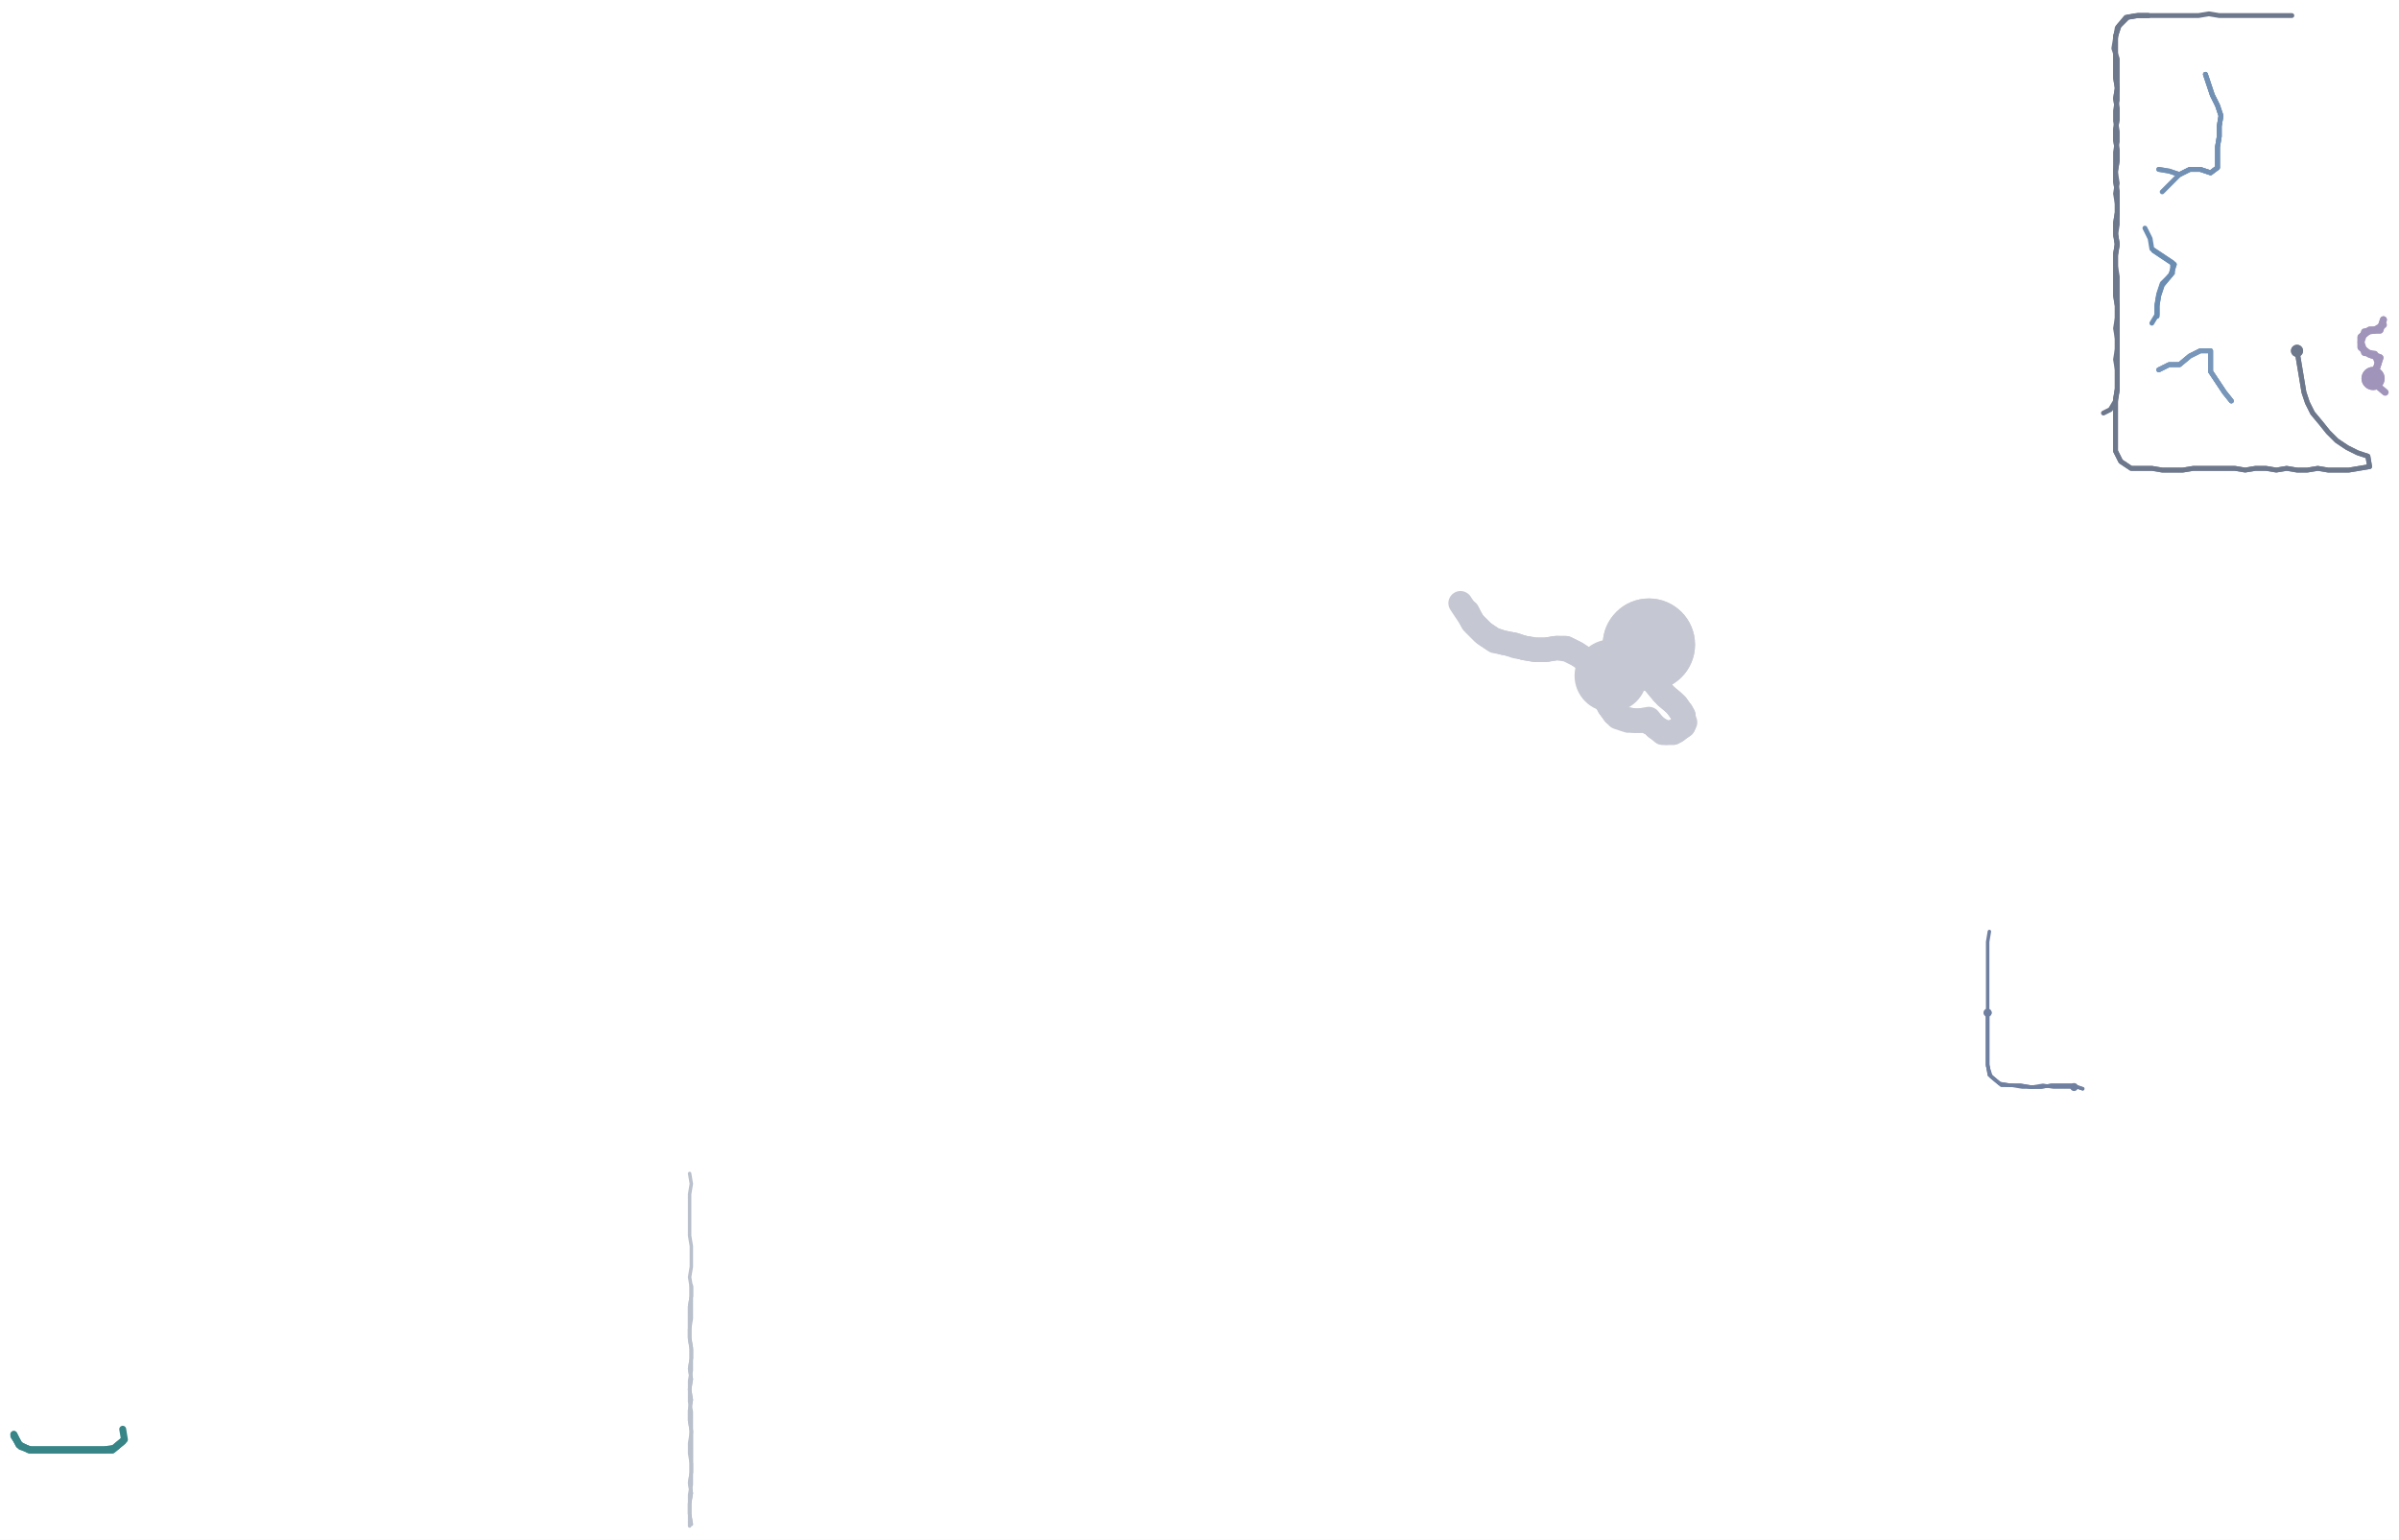
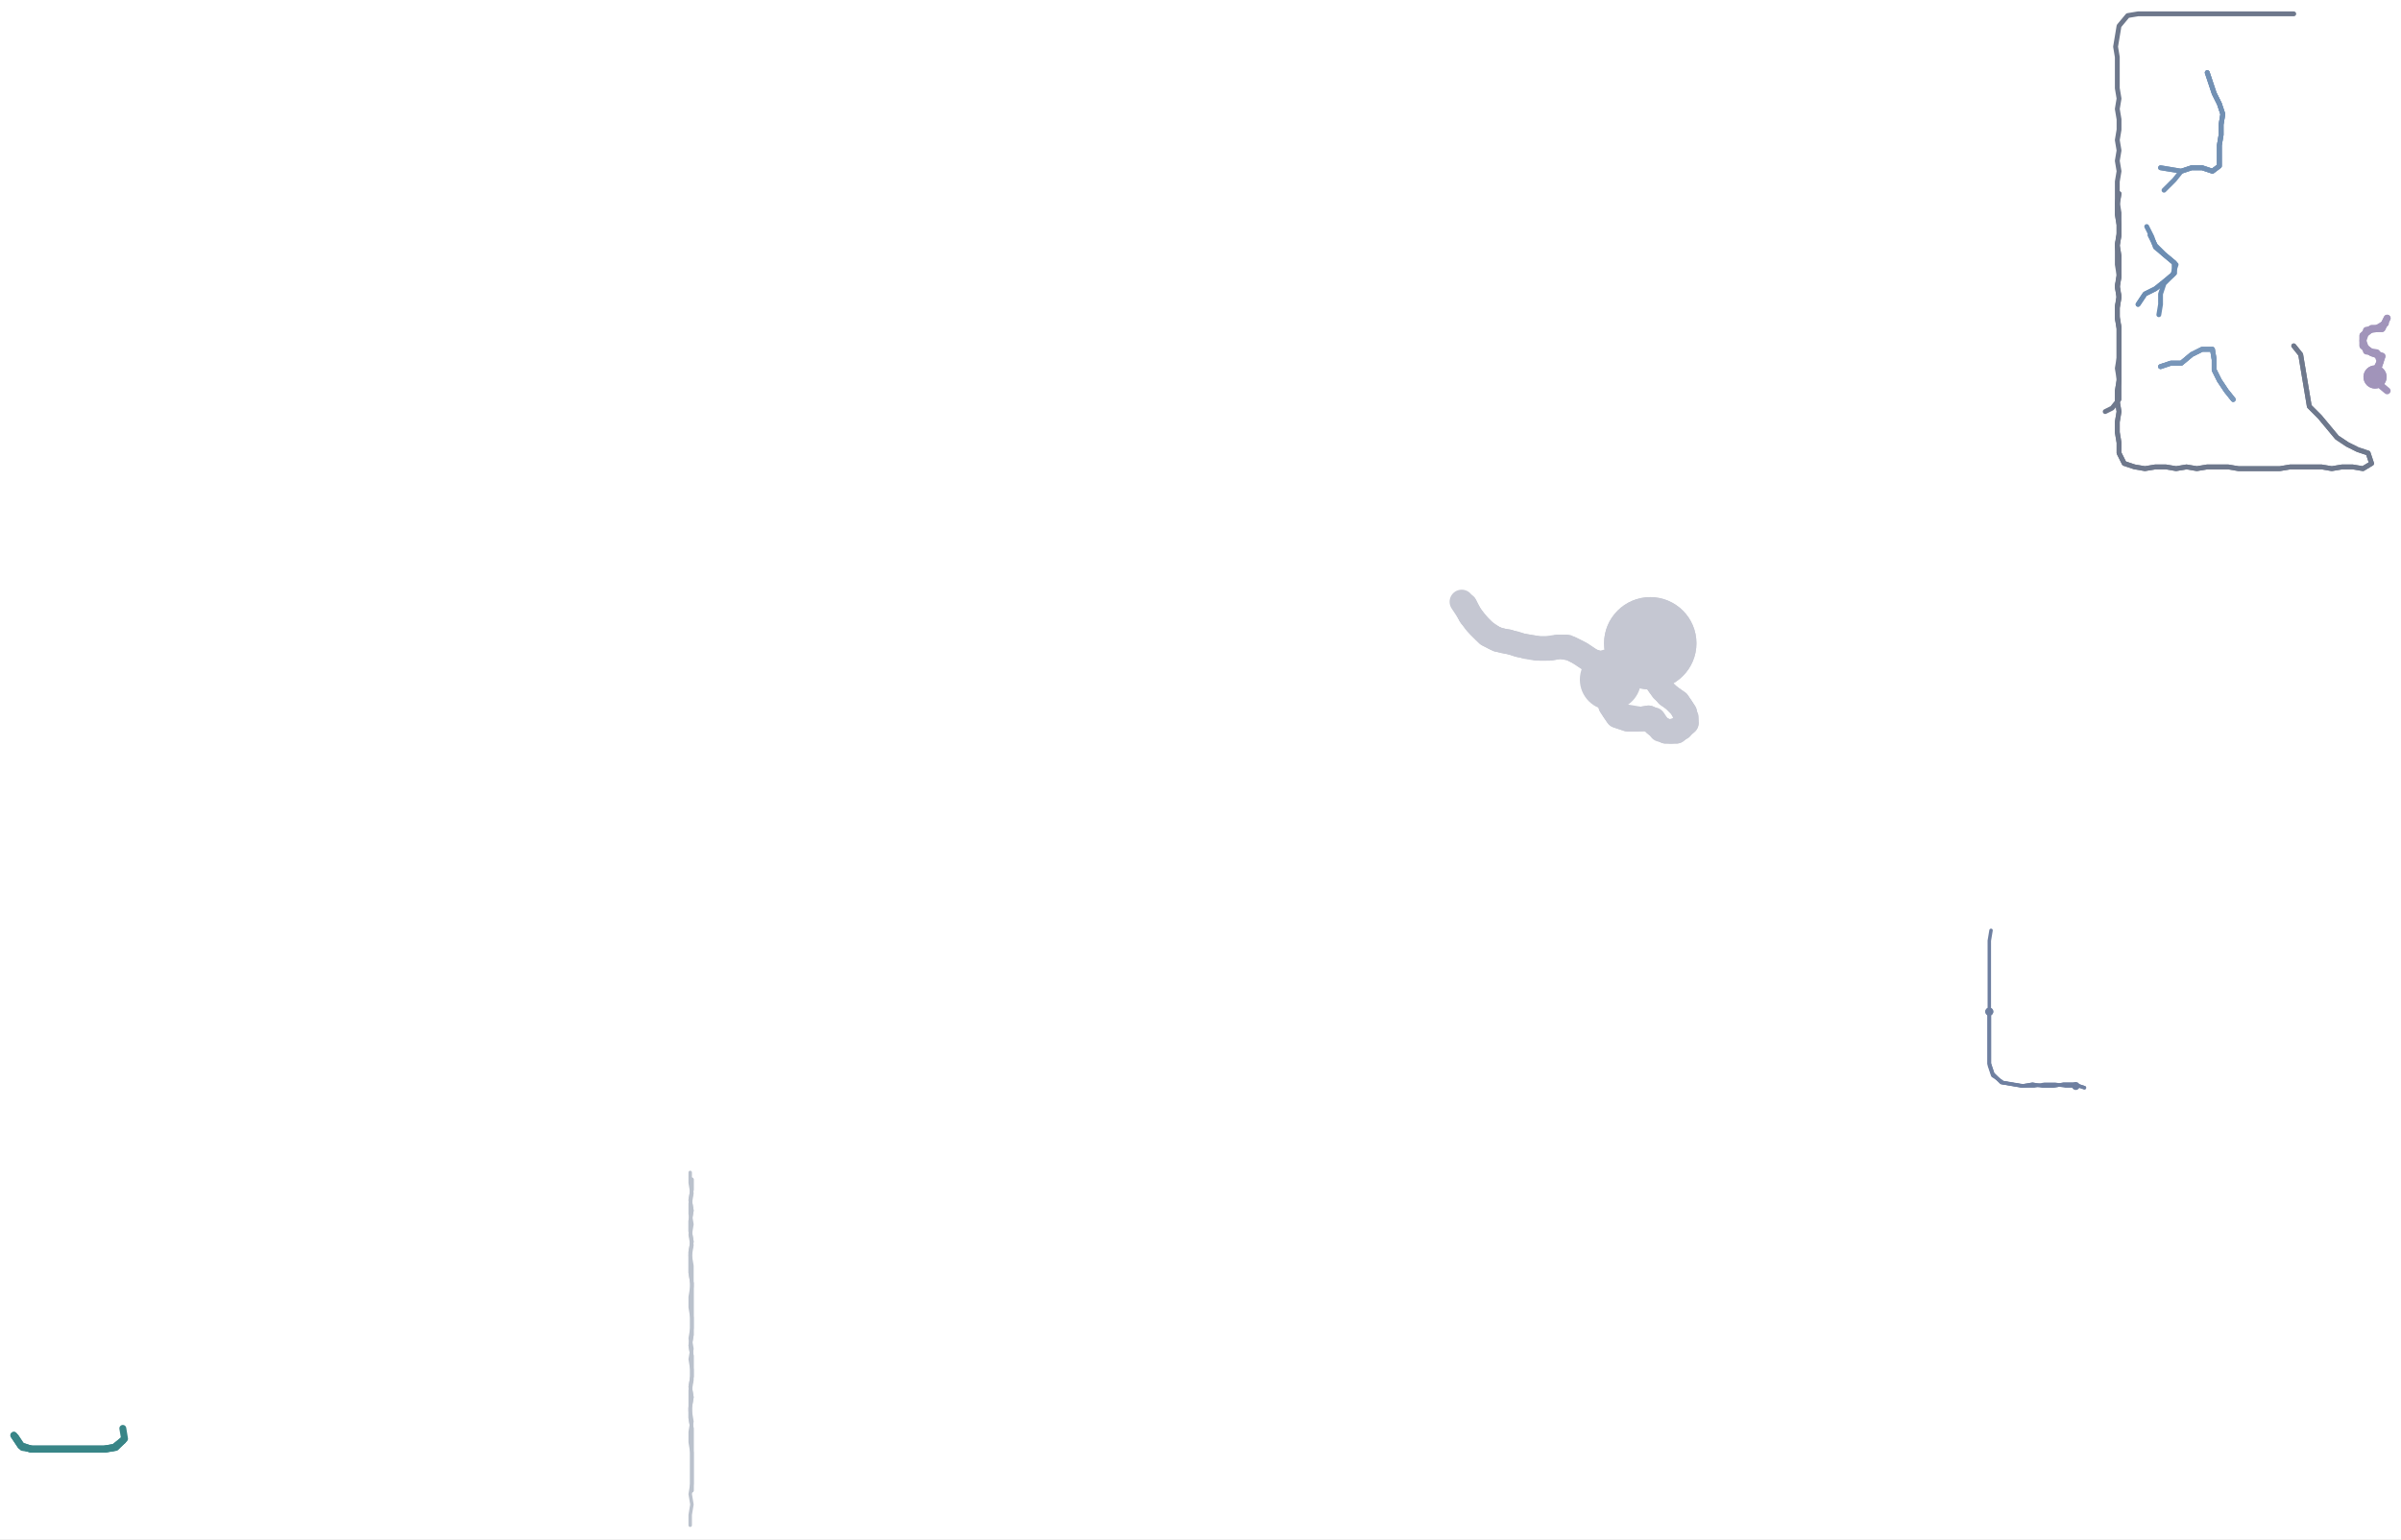
- <svg xmlns="http://www.w3.org/2000/svg" width="1388.0" height="891.0" viewBox="52.0 32.0 1388.0 891.0">
-   <rect x="52.0" y="32.0" width="1388.0" height="891.0" fill="#FFFFFF" id="module_background" />
+ <svg xmlns="http://www.w3.org/2000/svg" width="1388.0" height="890.0" viewBox="52.0 33.0 1388.0 890.0">
+   <rect x="52.0" y="33.0" width="1388.0" height="890.0" fill="#FFFFFF" id="module_background" />
  <g id="flow_connectors">
-     <path d="M 1269 271 L 1273 269 L 1276 264 L 1277 258 L 1277 252 L 1277 246 L 1276 240 L 1277 234 L 1277 228 L 1276 222 L 1277 216 L 1277 210 L 1277 204 L 1277 198 L 1277 192 L 1276 186 L 1276 180 L 1277 174 L 1276 168 L 1277 162 L 1277 156 L 1277 150 L 1276 144 L 1277 138 L 1276 132 L 1276 126 L 1276 120 L 1277 114 L 1277 108 L 1276 102 L 1276 96 L 1277 90 L 1277 84 L 1277 78 L 1277 72 L 1277 66 L 1275 60 L 1276 54 L 1277 48 L 1282 42 L 1288 41 L 1294 41 L 1300 41 L 1306 41 L 1312 41 L 1318 41 L 1324 41 L 1330 40 L 1336 41 L 1342 41 L 1348 41 L 1354 41 L 1360 41 L 1366 41 L 1372 41 L 1378 41" fill="none" stroke="#6E788C" stroke-width="2.8" stroke-linecap="round" stroke-linejoin="round" />
-     <path d="M 1295 41 L 1289 41 L 1283 42 L 1278 47 L 1276 53 L 1276 59 L 1276 65 L 1276 71 L 1276 77 L 1277 83 L 1276 89 L 1277 95 L 1277 101 L 1276 107 L 1276 113 L 1277 119 L 1277 125 L 1276 131 L 1276 137 L 1277 143 L 1277 149 L 1277 155 L 1276 161 L 1276 167 L 1277 173 L 1276 179 L 1276 185 L 1276 191 L 1276 197 L 1276 203 L 1277 209 L 1277 215 L 1277 221 L 1277 227 L 1277 233 L 1277 239 L 1277 245 L 1277 251 L 1277 257 L 1276 263 L 1276 269 L 1276 275 L 1276 281 L 1276 287 L 1276 293 L 1279 299 L 1285 303 L 1291 303 L 1297 303 L 1303 304 L 1309 304 L 1315 304 L 1321 303 L 1327 303 L 1333 303 L 1339 303 L 1345 303 L 1351 304 L 1357 303 L 1363 303 L 1369 304 L 1375 303 L 1381 304 L 1387 304 L 1393 303 L 1399 304 L 1405 304 L 1411 304 L 1417 303 L 1423 302 L 1422 296 L 1416 294 L 1410 291 L 1404 287 L 1399 282 L 1395 277 L 1390 271 L 1387 265 L 1385 259 L 1384 253 L 1383 247 L 1382 241 L 1381 235" fill="none" stroke="#6E788C" stroke-width="2.8" stroke-linecap="round" stroke-linejoin="round" />
-     <circle cx="1381" cy="235" r="3.5" fill="#6E788C" />
-     <path d="M 1295 41 L 1289 41 L 1283 42 L 1278 47 L 1276 53 L 1276 59 L 1276 65 L 1276 71 L 1276 77 L 1277 83 L 1276 89 L 1277 95 L 1277 101 L 1276 107 L 1276 113 L 1277 119 L 1277 125 L 1276 131 L 1276 137 L 1277 143 L 1277 149 L 1277 155 L 1276 161 L 1276 167 L 1277 173 L 1276 179 L 1276 185 L 1276 191 L 1276 197 L 1276 203 L 1277 209 L 1277 215 L 1277 221 L 1277 227 L 1277 233 L 1277 239 L 1277 245 L 1277 251 L 1277 257 L 1276 263 L 1276 269 L 1276 275 L 1276 281 L 1276 287 L 1276 293 L 1279 299 L 1285 303 L 1291 303 L 1297 303 L 1303 304 L 1309 304 L 1315 304 L 1321 303 L 1327 303 L 1333 303 L 1339 303 L 1345 303 L 1351 304 L 1357 303 L 1363 303 L 1369 304 L 1375 303 L 1381 304 L 1387 304 L 1393 303 L 1399 304 L 1405 304 L 1411 304 L 1417 303 L 1423 302 L 1422 296 L 1416 294 L 1410 291 L 1404 287 L 1399 282 L 1395 277 L 1390 271 L 1387 265 L 1385 259 L 1384 253 L 1383 247 L 1382 241 L 1381 235" fill="none" stroke="#6E788C" stroke-width="2.8" stroke-linecap="round" stroke-linejoin="round" />
-     <circle cx="1381" cy="235" r="3.5" fill="#6E788C" />
-     <path d="M 1303 143 L 1309 137 L 1313 133 L 1319 130 L 1325 130 L 1331 132 L 1335 129 L 1335 123 L 1335 117 L 1336 111 L 1336 105 L 1337 99 L 1335 93 L 1332 87 L 1330 81 L 1328 75" fill="none" stroke="#7290B3" stroke-width="2.8" stroke-linecap="round" stroke-linejoin="round" />
-     <path d="M 1301 130 L 1307 131 L 1313 133 L 1319 130 L 1325 130 L 1331 132 L 1335 129 L 1335 123 L 1335 117 L 1336 111 L 1336 105 L 1337 99 L 1335 93 L 1332 87 L 1330 81 L 1328 75" fill="none" stroke="#7290B3" stroke-width="2.8" stroke-linecap="round" stroke-linejoin="round" />
-     <path d="M 1301 130 L 1307 131 L 1313 133 L 1319 130 L 1325 130 L 1331 132 L 1335 129 L 1335 123 L 1335 117 L 1336 111 L 1336 105 L 1337 99 L 1335 93 L 1332 87 L 1330 81 L 1328 75" fill="none" stroke="#7290B3" stroke-width="2.8" stroke-linecap="round" stroke-linejoin="round" />
-     <path d="M 1293 164 L 1296 170 L 1297 176 L 1303 180 L 1309 184 L 1309 190 L 1303 196 L 1301 202 L 1300 208 L 1300 214 L 1297 219" fill="none" stroke="#6C8DB2" stroke-width="2.8" stroke-linecap="round" stroke-linejoin="round" />
-     <path d="M 1298 177 L 1304 181 L 1310 185 L 1308 191 L 1303 197 L 1301 203 L 1300 209 L 1300 215" fill="none" stroke="#6C8DB2" stroke-width="2.8" stroke-linecap="round" stroke-linejoin="round" />
-     <path d="M 1298 177 L 1304 181 L 1310 185 L 1308 191 L 1303 197 L 1301 203 L 1300 209 L 1300 215" fill="none" stroke="#6C8DB2" stroke-width="2.8" stroke-linecap="round" stroke-linejoin="round" />
-     <path d="M 1432 259 L 1426 254 L 1426 248 L 1428 242 L 1426 237 L 1420 236 L 1418 230 L 1420 224 L 1426 223 L 1431 220" fill="none" stroke="#A194BA" stroke-width="4.0" stroke-linecap="round" stroke-linejoin="round" />
-     <path d="M 1425 251 L 1427 245 L 1429 239 L 1423 237 L 1418 233 L 1418 227 L 1423 223 L 1429 223 L 1431 217" fill="none" stroke="#A194BA" stroke-width="4.0" stroke-linecap="round" stroke-linejoin="round" />
+     <path d="M 1269 271 L 1273 269 L 1277 264 L 1277 258 L 1277 252 L 1276 246 L 1277 240 L 1277 234 L 1277 228 L 1277 222 L 1276 216 L 1276 210 L 1277 204 L 1276 198 L 1277 192 L 1276 186 L 1276 180 L 1276 174 L 1277 168 L 1277 162 L 1277 156 L 1276 150 L 1276 144 L 1276 138 L 1277 132 L 1276 126 L 1277 120 L 1276 114 L 1277 108 L 1277 102 L 1276 96 L 1277 90 L 1276 84 L 1276 78 L 1276 72 L 1276 66 L 1275 60 L 1276 54 L 1277 48 L 1282 42 L 1288 41 L 1294 41 L 1300 41 L 1306 41 L 1312 41 L 1318 41 L 1324 41 L 1330 41 L 1336 41 L 1342 41 L 1348 41 L 1354 41 L 1360 41 L 1366 41 L 1372 41 L 1378 41" fill="none" stroke="#6E788C" stroke-width="2.8" stroke-linecap="round" stroke-linejoin="round" />
+     <path d="M 1277 145 L 1276 151 L 1276 157 L 1277 163 L 1277 169 L 1276 175 L 1277 181 L 1277 187 L 1277 193 L 1276 199 L 1277 205 L 1276 211 L 1276 217 L 1277 223 L 1277 229 L 1277 235 L 1277 241 L 1277 247 L 1277 253 L 1276 259 L 1276 265 L 1277 271 L 1276 277 L 1276 283 L 1277 289 L 1277 295 L 1280 301 L 1286 303 L 1292 304 L 1298 303 L 1304 303 L 1310 304 L 1316 303 L 1322 304 L 1328 303 L 1334 303 L 1340 303 L 1346 304 L 1352 304 L 1358 304 L 1364 304 L 1370 304 L 1376 303 L 1382 303 L 1388 303 L 1394 303 L 1400 304 L 1406 303 L 1412 303 L 1418 304 L 1423 301 L 1421 295 L 1415 293 L 1409 290 L 1403 286 L 1398 280 L 1393 274 L 1387 268 L 1386 262 L 1385 256 L 1384 250 L 1383 244 L 1382 238 L 1378 233" fill="none" stroke="#6E788C" stroke-width="2.8" stroke-linecap="round" stroke-linejoin="round" />
+     <path d="M 1277 145 L 1276 151 L 1276 157 L 1277 163 L 1277 169 L 1276 175 L 1277 181 L 1277 187 L 1277 193 L 1276 199 L 1277 205 L 1276 211 L 1276 217 L 1277 223 L 1277 229 L 1277 235 L 1277 241 L 1277 247 L 1277 253 L 1276 259 L 1276 265 L 1277 271 L 1276 277 L 1276 283 L 1277 289 L 1277 295 L 1280 301 L 1286 303 L 1292 304 L 1298 303 L 1304 303 L 1310 304 L 1316 303 L 1322 304 L 1328 303 L 1334 303 L 1340 303 L 1346 304 L 1352 304 L 1358 304 L 1364 304 L 1370 304 L 1376 303 L 1382 303 L 1388 303 L 1394 303 L 1400 304 L 1406 303 L 1412 303 L 1418 304 L 1423 301 L 1421 295 L 1415 293 L 1409 290 L 1403 286 L 1398 280 L 1393 274 L 1387 268 L 1386 262 L 1385 256 L 1384 250 L 1383 244 L 1382 238 L 1378 233" fill="none" stroke="#6E788C" stroke-width="2.8" stroke-linecap="round" stroke-linejoin="round" />
+     <path d="M 1303 143 L 1309 137 L 1313 132 L 1319 130 L 1325 130 L 1331 132 L 1335 129 L 1335 123 L 1335 117 L 1336 111 L 1336 105 L 1337 99 L 1335 93 L 1332 87 L 1330 81 L 1328 75" fill="none" stroke="#7290B3" stroke-width="2.8" stroke-linecap="round" stroke-linejoin="round" />
+     <path d="M 1301 130 L 1307 131 L 1313 132 L 1319 130 L 1325 130 L 1331 132 L 1335 129 L 1335 123 L 1335 117 L 1336 111 L 1336 105 L 1337 99 L 1335 93 L 1332 87 L 1330 81 L 1328 75" fill="none" stroke="#7290B3" stroke-width="2.8" stroke-linecap="round" stroke-linejoin="round" />
+     <path d="M 1301 130 L 1307 131 L 1313 132 L 1319 130 L 1325 130 L 1331 132 L 1335 129 L 1335 123 L 1335 117 L 1336 111 L 1336 105 L 1337 99 L 1335 93 L 1332 87 L 1330 81 L 1328 75" fill="none" stroke="#7290B3" stroke-width="2.8" stroke-linecap="round" stroke-linejoin="round" />
+     <path d="M 1293 164 L 1296 170 L 1298 176 L 1304 181 L 1310 186 L 1308 192 L 1303 197 L 1301 203 L 1301 209 L 1300 215" fill="none" stroke="#6C8DB2" stroke-width="2.8" stroke-linecap="round" stroke-linejoin="round" />
+     <path d="M 1288 209 L 1292 203 L 1298 200 L 1303 196 L 1309 191 L 1309 185 L 1303 180 L 1298 175 L 1295 169" fill="none" stroke="#6C8DB2" stroke-width="2.8" stroke-linecap="round" stroke-linejoin="round" />
+     <path d="M 1288 209 L 1292 203 L 1298 200 L 1303 196 L 1309 191 L 1309 185 L 1303 180 L 1298 175 L 1295 169" fill="none" stroke="#6C8DB2" stroke-width="2.8" stroke-linecap="round" stroke-linejoin="round" />
+     <path d="M 1432 259 L 1426 254 L 1425 248 L 1428 242 L 1426 237 L 1420 236 L 1418 230 L 1420 224 L 1426 223 L 1431 220" fill="none" stroke="#A194BA" stroke-width="4.0" stroke-linecap="round" stroke-linejoin="round" />
+     <path d="M 1425 251 L 1427 245 L 1429 239 L 1423 237 L 1418 233 L 1418 227 L 1423 223 L 1429 223 L 1432 217" fill="none" stroke="#A194BA" stroke-width="4.0" stroke-linecap="round" stroke-linejoin="round" />
    <circle cx="1425" cy="251" r="6.7" fill="#A194BA" />
-     <path d="M 1425 251 L 1427 245 L 1429 239 L 1423 237 L 1418 233 L 1418 227 L 1423 223 L 1429 223 L 1431 217" fill="none" stroke="#A194BA" stroke-width="4.0" stroke-linecap="round" stroke-linejoin="round" />
+     <path d="M 1425 251 L 1427 245 L 1429 239 L 1423 237 L 1418 233 L 1418 227 L 1423 223 L 1429 223 L 1432 217" fill="none" stroke="#A194BA" stroke-width="4.0" stroke-linecap="round" stroke-linejoin="round" />
    <circle cx="1425" cy="251" r="6.7" fill="#A194BA" />
-     <path d="M 1343 264 L 1339 259 L 1335 253 L 1331 247 L 1331 241 L 1331 235 L 1325 235 L 1319 238 L 1313 243 L 1307 243 L 1301 246" fill="none" stroke="#7896B9" stroke-width="2.8" stroke-linecap="round" stroke-linejoin="round" />
-     <path d="M 1343 264 L 1339 259 L 1335 253 L 1331 247 L 1331 241 L 1331 235 L 1325 235 L 1319 238 L 1313 243 L 1307 243 L 1301 246" fill="none" stroke="#7896B9" stroke-width="2.8" stroke-linecap="round" stroke-linejoin="round" />
-     <path d="M 1343 264 L 1339 259 L 1335 253 L 1331 247 L 1331 241 L 1331 235 L 1325 235 L 1319 238 L 1313 243 L 1307 243 L 1301 246" fill="none" stroke="#7896B9" stroke-width="2.8" stroke-linecap="round" stroke-linejoin="round" />
-     <path d="M 897 381 L 901 387 L 905 393 L 911 399 L 917 403 L 923 404 L 929 406 L 935 407 L 941 408 L 947 408 L 953 407 L 959 408 L 965 411 L 971 415 L 977 417 L 983 418 L 989 417 L 995 416 L 1001 415 L 1005 421 L 1009 427 L 1014 433 L 1020 438 L 1025 444 L 1027 450 L 1022 455 L 1016 456 L 1010 453 L 1006 448 L 1000 449 L 994 449 L 988 447 L 983 441 L 982 435 L 983 429 L 984 423" fill="none" stroke="#C5C7D2" stroke-width="14.0" stroke-linecap="round" stroke-linejoin="round" />
-     <circle cx="984" cy="423" r="21.0" fill="#C5C7D2" />
-     <path d="M 1006 405 L 1002 411 L 1002 417 L 1007 423 L 1011 429 L 1016 435 L 1022 440 L 1026 446 L 1026 452 L 1020 456 L 1014 456 L 1008 451 L 1004 449 L 998 449 L 992 448 L 986 445 L 982 439 L 982 433 L 983 427 L 985 421 L 982 418 L 976 417 L 970 414 L 964 410 L 958 407 L 952 407 L 946 408 L 940 408 L 934 407 L 928 405 L 922 404 L 916 402 L 910 398 L 904 392 L 901 386" fill="none" stroke="#C5C7D2" stroke-width="14.0" stroke-linecap="round" stroke-linejoin="round" />
+     <path d="M 1343 264 L 1339 259 L 1335 253 L 1332 247 L 1332 241 L 1331 235 L 1325 235 L 1319 238 L 1313 243 L 1307 243 L 1301 245" fill="none" stroke="#7896B9" stroke-width="2.8" stroke-linecap="round" stroke-linejoin="round" />
+     <path d="M 1343 264 L 1339 259 L 1335 253 L 1332 247 L 1332 241 L 1331 235 L 1325 235 L 1319 238 L 1313 243 L 1307 243 L 1301 245" fill="none" stroke="#7896B9" stroke-width="2.8" stroke-linecap="round" stroke-linejoin="round" />
+     <path d="M 1343 264 L 1339 259 L 1335 253 L 1332 247 L 1332 241 L 1331 235 L 1325 235 L 1319 238 L 1313 243 L 1307 243 L 1301 245" fill="none" stroke="#7896B9" stroke-width="2.8" stroke-linecap="round" stroke-linejoin="round" />
+     <path d="M 897 381 L 901 387 L 905 393 L 910 398 L 916 402 L 922 404 L 928 405 L 934 407 L 940 408 L 946 408 L 952 407 L 958 407 L 964 410 L 970 414 L 976 417 L 982 418 L 988 417 L 994 416 L 1000 414 L 1005 420 L 1009 426 L 1013 432 L 1019 437 L 1024 442 L 1027 448 L 1024 454 L 1018 456 L 1012 455 L 1008 449 L 1002 449 L 996 448 L 990 447 L 985 444 L 982 438 L 982 432 L 983 426" fill="none" stroke="#C5C7D2" stroke-width="14.0" stroke-linecap="round" stroke-linejoin="round" />
+     <circle cx="983" cy="426" r="17.7" fill="#C5C7D2" />
+     <path d="M 1006 405 L 1002 411 L 1002 417 L 1007 423 L 1011 429 L 1016 435 L 1022 439 L 1026 445 L 1027 451 L 1021 456 L 1015 456 L 1009 452 L 1005 448 L 999 449 L 993 449 L 987 447 L 983 441 L 982 435 L 983 429 L 984 423 L 984 418 L 978 417 L 972 415 L 966 411 L 960 408 L 954 407 L 948 408 L 942 408 L 936 407 L 930 406 L 924 404 L 918 403 L 912 400 L 907 395 L 902 389 L 899 383" fill="none" stroke="#C5C7D2" stroke-width="14.0" stroke-linecap="round" stroke-linejoin="round" />
    <circle cx="1006" cy="405" r="26.7" fill="#C5C7D2" />
-     <path d="M 1006 405 L 1002 411 L 1002 417 L 1007 423 L 1011 429 L 1016 435 L 1022 440 L 1026 446 L 1026 452 L 1020 456 L 1014 456 L 1008 451 L 1004 449 L 998 449 L 992 448 L 986 445 L 982 439 L 982 433 L 983 427 L 985 421 L 982 418 L 976 417 L 970 414 L 964 410 L 958 407 L 952 407 L 946 408 L 940 408 L 934 407 L 928 405 L 922 404 L 916 402 L 910 398 L 904 392 L 901 386" fill="none" stroke="#C5C7D2" stroke-width="14.0" stroke-linecap="round" stroke-linejoin="round" />
+     <path d="M 1006 405 L 1002 411 L 1002 417 L 1007 423 L 1011 429 L 1016 435 L 1022 439 L 1026 445 L 1027 451 L 1021 456 L 1015 456 L 1009 452 L 1005 448 L 999 449 L 993 449 L 987 447 L 983 441 L 982 435 L 983 429 L 984 423 L 984 418 L 978 417 L 972 415 L 966 411 L 960 408 L 954 407 L 948 408 L 942 408 L 936 407 L 930 406 L 924 404 L 918 403 L 912 400 L 907 395 L 902 389 L 899 383" fill="none" stroke="#C5C7D2" stroke-width="14.0" stroke-linecap="round" stroke-linejoin="round" />
    <circle cx="1006" cy="405" r="26.7" fill="#C5C7D2" />
-     <path d="M 1203 571 L 1202 577 L 1202 583 L 1202 589 L 1202 595 L 1202 601 L 1202 607 L 1202 613 L 1202 619 L 1202 625 L 1202 631 L 1202 637 L 1202 643 L 1202 649 L 1204 655 L 1210 660 L 1216 660 L 1222 661 L 1228 661 L 1234 660 L 1240 661 L 1246 661 L 1252 661" fill="none" stroke="#6E7FA0" stroke-width="2.0" stroke-linecap="round" stroke-linejoin="round" />
+     <path d="M 1203 571 L 1202 577 L 1202 583 L 1202 589 L 1202 595 L 1202 601 L 1202 607 L 1202 613 L 1202 619 L 1202 625 L 1202 631 L 1202 637 L 1202 643 L 1202 649 L 1204 655 L 1210 659 L 1216 660 L 1222 661 L 1228 661 L 1234 660 L 1240 660 L 1246 661 L 1252 661" fill="none" stroke="#6E7FA0" stroke-width="2.0" stroke-linecap="round" stroke-linejoin="round" />
    <circle cx="1252" cy="661" r="2.3" fill="#6E7FA0" />
-     <path d="M 1202 618 L 1202 624 L 1202 630 L 1202 636 L 1202 642 L 1202 648 L 1203 654 L 1209 659 L 1215 660 L 1221 660 L 1227 661 L 1233 661 L 1239 660 L 1245 660 L 1251 660 L 1257 662" fill="none" stroke="#6E7FA0" stroke-width="2.0" stroke-linecap="round" stroke-linejoin="round" />
+     <path d="M 1202 618 L 1202 624 L 1202 630 L 1202 636 L 1202 642 L 1202 648 L 1204 654 L 1209 659 L 1215 660 L 1221 661 L 1227 660 L 1233 661 L 1239 661 L 1245 660 L 1251 660 L 1257 662" fill="none" stroke="#6E7FA0" stroke-width="2.0" stroke-linecap="round" stroke-linejoin="round" />
    <circle cx="1202" cy="618" r="2.3" fill="#6E7FA0" />
-     <path d="M 1202 618 L 1202 624 L 1202 630 L 1202 636 L 1202 642 L 1202 648 L 1203 654 L 1209 659 L 1215 660 L 1221 660 L 1227 661 L 1233 661 L 1239 660 L 1245 660 L 1251 660 L 1257 662" fill="none" stroke="#6E7FA0" stroke-width="2.0" stroke-linecap="round" stroke-linejoin="round" />
+     <path d="M 1202 618 L 1202 624 L 1202 630 L 1202 636 L 1202 642 L 1202 648 L 1204 654 L 1209 659 L 1215 660 L 1221 661 L 1227 660 L 1233 661 L 1239 661 L 1245 660 L 1251 660 L 1257 662" fill="none" stroke="#6E7FA0" stroke-width="2.0" stroke-linecap="round" stroke-linejoin="round" />
    <circle cx="1202" cy="618" r="2.3" fill="#6E7FA0" />
-     <path d="M 451 711 L 452 717 L 451 723 L 451 729 L 451 735 L 451 741 L 451 747 L 452 753 L 452 759 L 452 765 L 451 771 L 452 777 L 452 783 L 452 789 L 452 795 L 451 801 L 451 807 L 452 813 L 452 819 L 452 825 L 451 831 L 451 837 L 451 843 L 452 849 L 452 855 L 452 861 L 451 867 L 451 873 L 452 879 L 452 885 L 452 891 L 451 897 L 451 903 L 451 909 L 451 915" fill="none" stroke="#BAC1CC" stroke-width="2.0" stroke-linecap="round" stroke-linejoin="round" />
-     <path d="M 452 776 L 452 782 L 451 788 L 451 794 L 451 800 L 451 806 L 452 812 L 452 818 L 451 824 L 452 830 L 451 836 L 452 842 L 451 848 L 451 854 L 452 860 L 452 866 L 452 872 L 452 878 L 452 884 L 451 890 L 452 896 L 451 902 L 451 908 L 452 914" fill="none" stroke="#BAC1CC" stroke-width="2.0" stroke-linecap="round" stroke-linejoin="round" />
-     <path d="M 452 776 L 452 782 L 451 788 L 451 794 L 451 800 L 451 806 L 452 812 L 452 818 L 451 824 L 452 830 L 451 836 L 452 842 L 451 848 L 451 854 L 452 860 L 452 866 L 452 872 L 452 878 L 452 884 L 451 890 L 452 896 L 451 902 L 451 908 L 452 914" fill="none" stroke="#BAC1CC" stroke-width="2.0" stroke-linecap="round" stroke-linejoin="round" />
-     <path d="M 123 859 L 124 865 L 118 870 L 112 871 L 106 871 L 100 871 L 94 871 L 88 871 L 82 871 L 76 871 L 70 871 L 64 869 L 60 863" fill="none" stroke="#388587" stroke-width="4.0" stroke-linecap="round" stroke-linejoin="round" />
-     <path d="M 123 866 L 117 871 L 111 871 L 105 871 L 99 871 L 93 871 L 87 871 L 81 871 L 75 871 L 69 871 L 63 868 L 60 862" fill="none" stroke="#388587" stroke-width="4.0" stroke-linecap="round" stroke-linejoin="round" />
-     <path d="M 123 866 L 117 871 L 111 871 L 105 871 L 99 871 L 93 871 L 87 871 L 81 871 L 75 871 L 69 871 L 63 868 L 60 862" fill="none" stroke="#388587" stroke-width="4.0" stroke-linecap="round" stroke-linejoin="round" />
+     <path d="M 451 711 L 451 717 L 452 723 L 451 729 L 451 735 L 452 741 L 451 747 L 452 753 L 451 759 L 452 765 L 452 771 L 452 777 L 451 783 L 451 789 L 452 795 L 452 801 L 451 807 L 452 813 L 451 819 L 452 825 L 452 831 L 451 837 L 451 843 L 451 849 L 452 855 L 451 861 L 451 867 L 452 873 L 452 879 L 452 885 L 452 891 L 451 897 L 452 903 L 451 909 L 451 915" fill="none" stroke="#BAC1CC" stroke-width="2.0" stroke-linecap="round" stroke-linejoin="round" />
+     <path d="M 452 895 L 452 889 L 452 883 L 452 877 L 452 871 L 452 865 L 452 859 L 451 853 L 451 847 L 452 841 L 451 835 L 452 829 L 452 823 L 452 817 L 451 811 L 452 805 L 452 799 L 452 793 L 452 787 L 452 781 L 452 775 L 451 769 L 451 763 L 451 757 L 452 751 L 451 745 L 451 739 L 452 733 L 451 727 L 452 721 L 452 715" fill="none" stroke="#BAC1CC" stroke-width="2.0" stroke-linecap="round" stroke-linejoin="round" />
+     <path d="M 452 895 L 452 889 L 452 883 L 452 877 L 452 871 L 452 865 L 452 859 L 451 853 L 451 847 L 452 841 L 451 835 L 452 829 L 452 823 L 452 817 L 451 811 L 452 805 L 452 799 L 452 793 L 452 787 L 452 781 L 452 775 L 451 769 L 451 763 L 451 757 L 452 751 L 451 745 L 451 739 L 452 733 L 451 727 L 452 721 L 452 715" fill="none" stroke="#BAC1CC" stroke-width="2.0" stroke-linecap="round" stroke-linejoin="round" />
+     <path d="M 123 859 L 124 865 L 119 870 L 113 871 L 107 871 L 101 871 L 95 871 L 89 871 L 83 871 L 77 871 L 71 871 L 65 870 L 61 864" fill="none" stroke="#388587" stroke-width="4.0" stroke-linecap="round" stroke-linejoin="round" />
+     <path d="M 123 866 L 118 870 L 112 871 L 106 871 L 100 871 L 94 871 L 88 871 L 82 871 L 76 871 L 70 871 L 64 869 L 60 863" fill="none" stroke="#388587" stroke-width="4.0" stroke-linecap="round" stroke-linejoin="round" />
+     <path d="M 123 866 L 118 870 L 112 871 L 106 871 L 100 871 L 94 871 L 88 871 L 82 871 L 76 871 L 70 871 L 64 869 L 60 863" fill="none" stroke="#388587" stroke-width="4.0" stroke-linecap="round" stroke-linejoin="round" />
  </g>
</svg>
